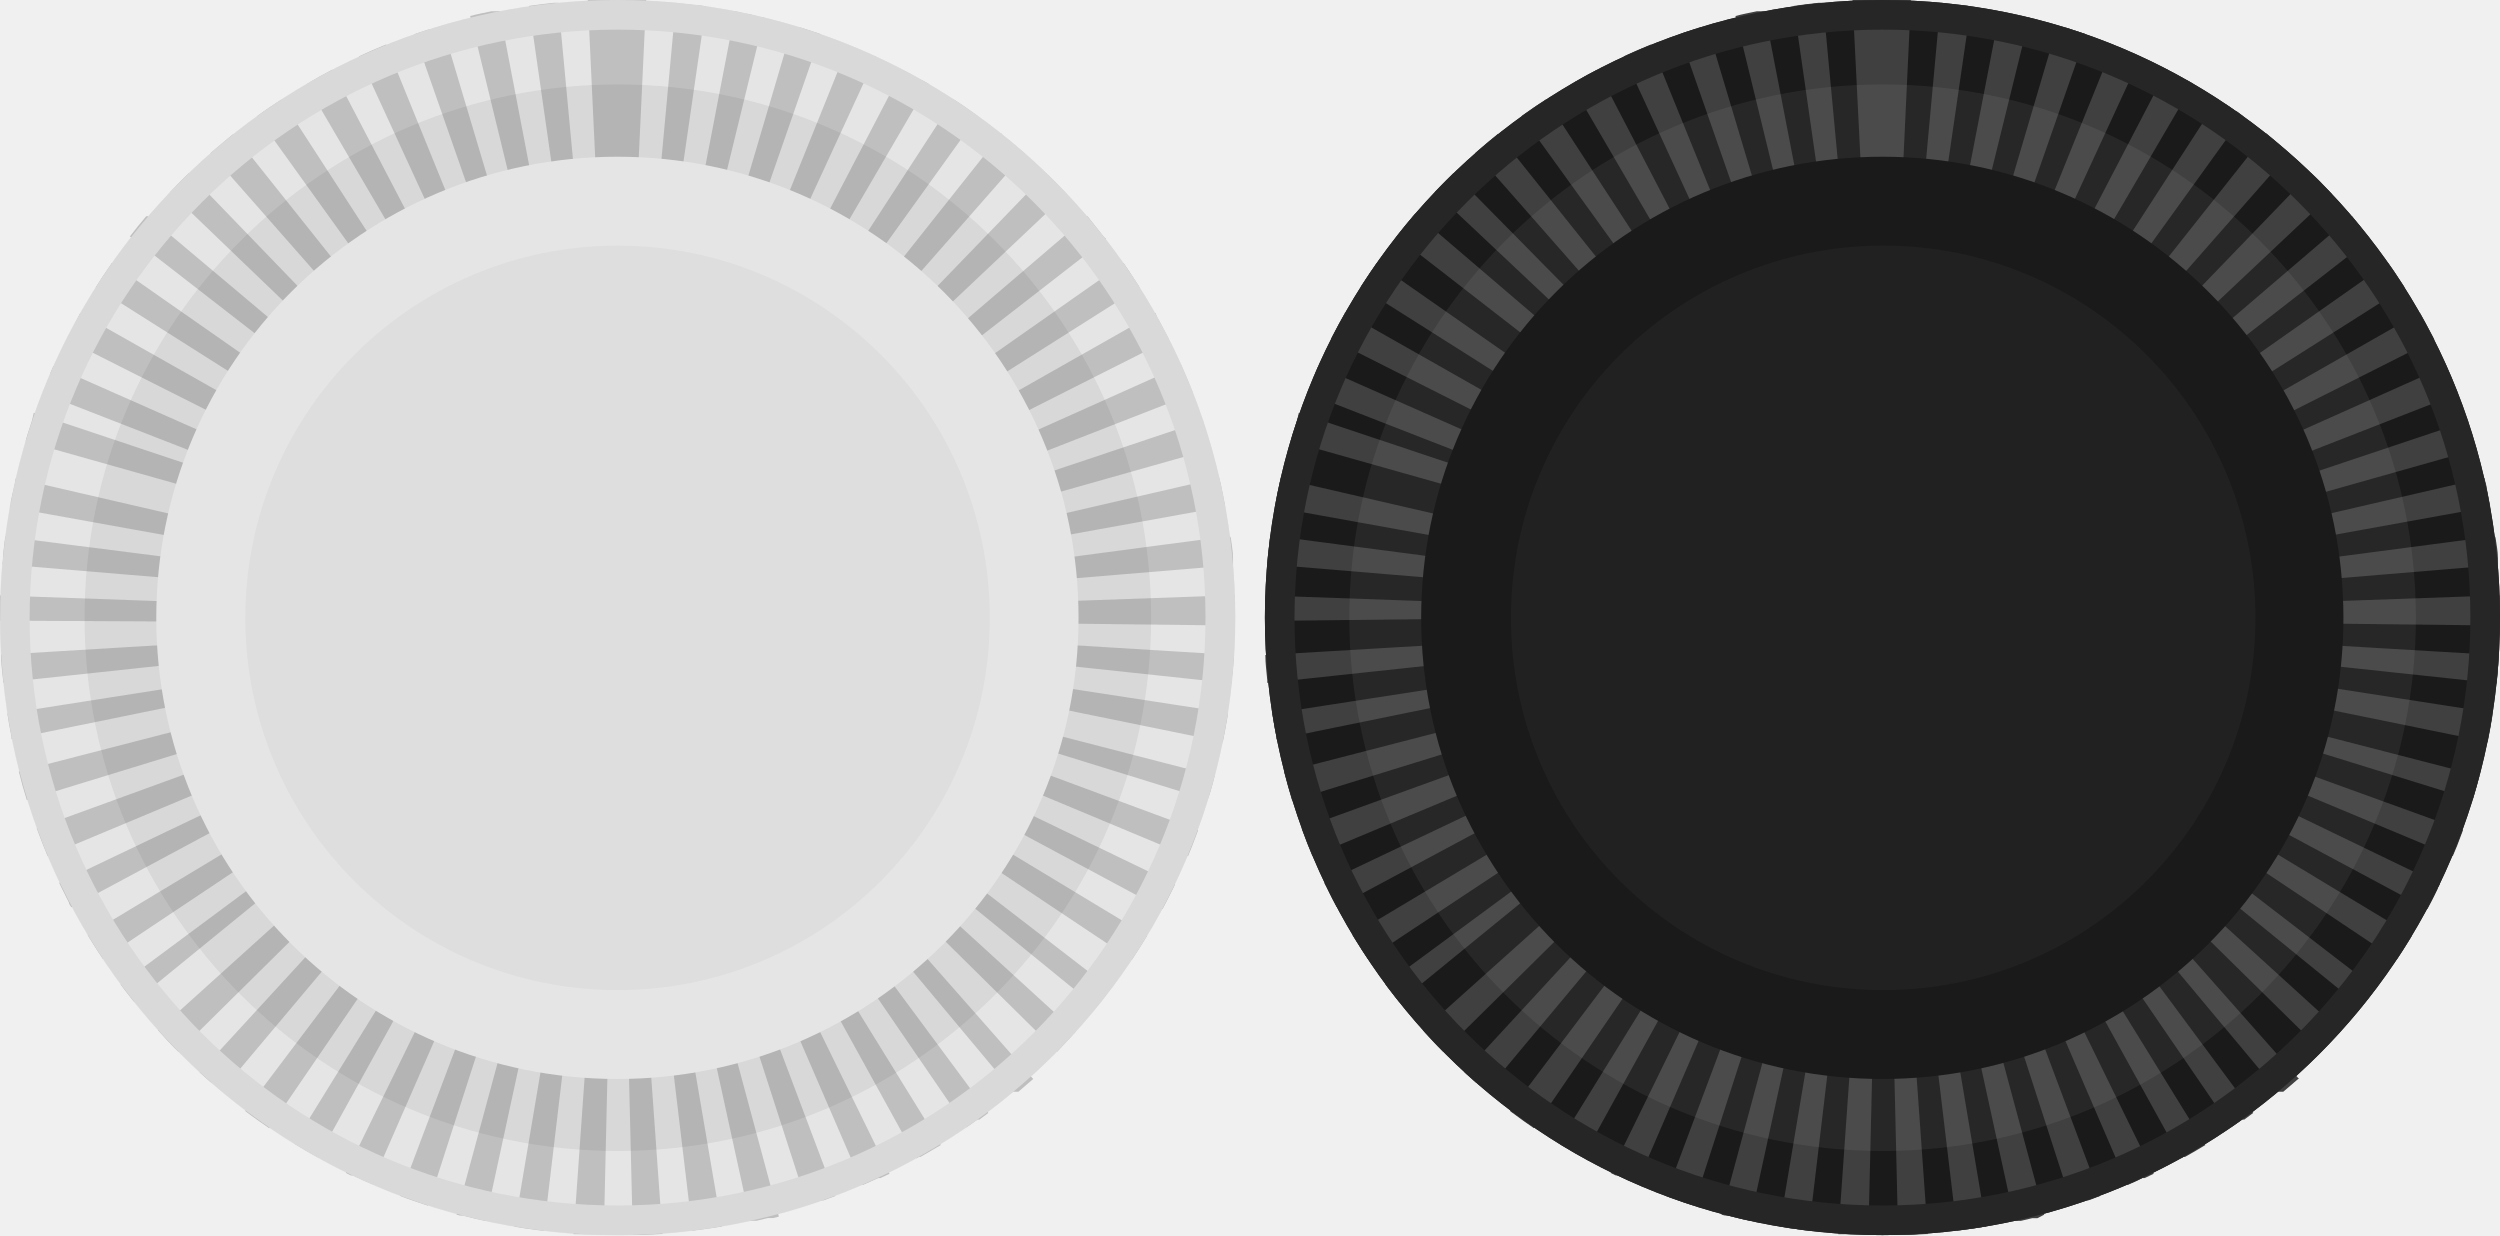
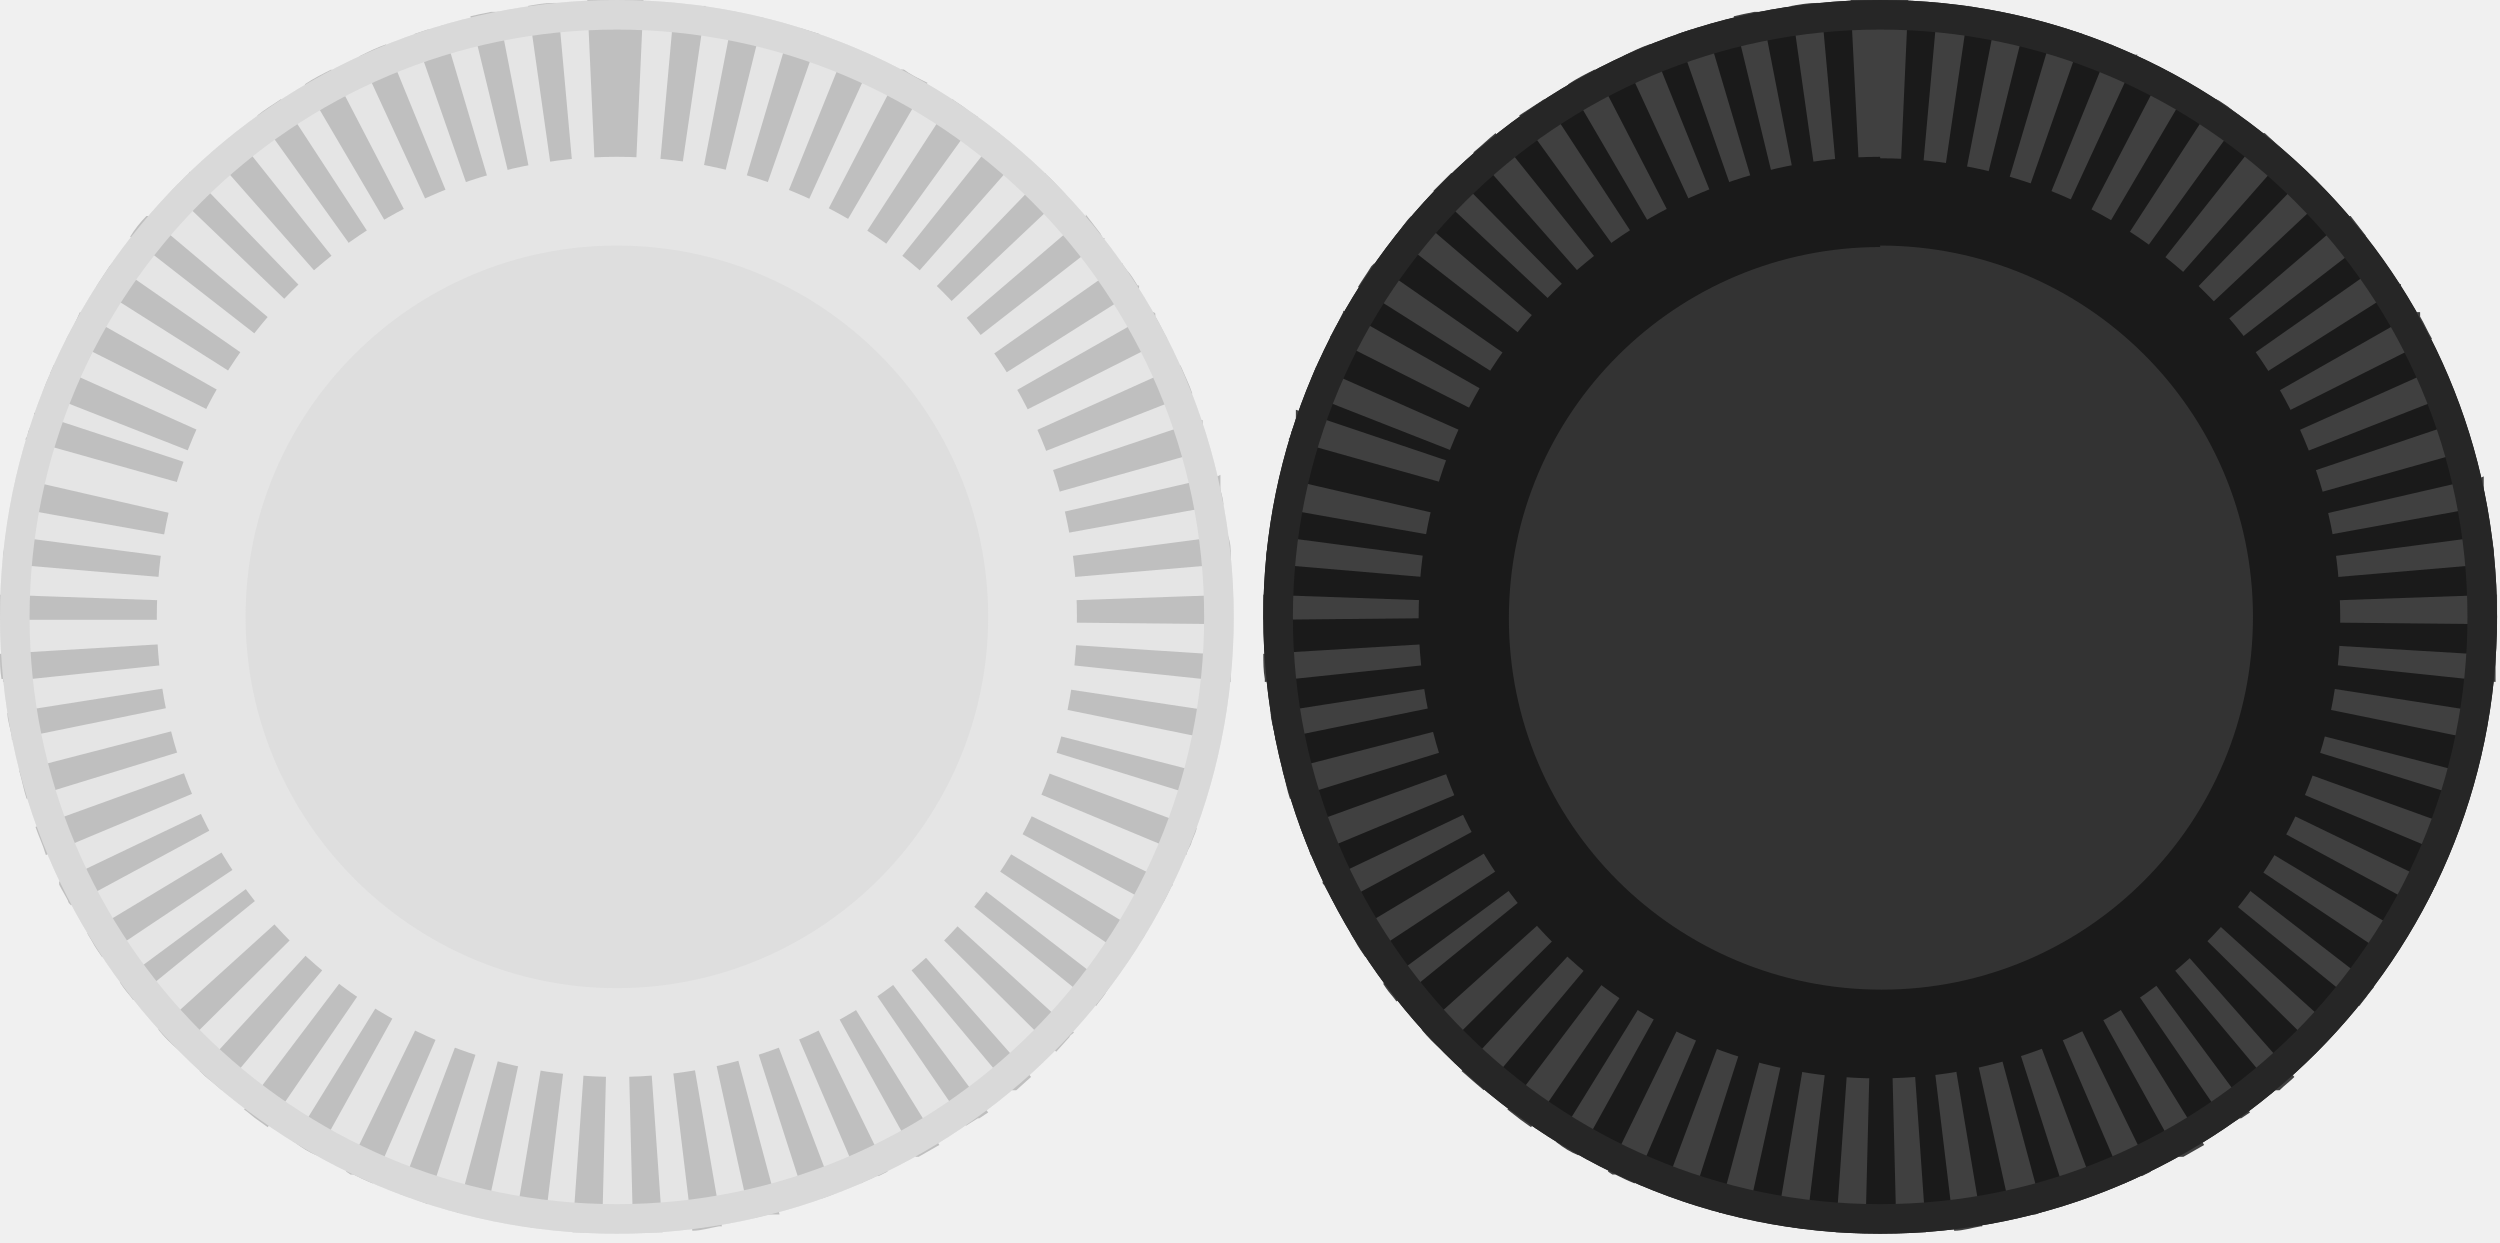
- <svg xmlns="http://www.w3.org/2000/svg" id="Layer_1" data-name="Layer 1" width="168.77" height="83.38" viewBox="0 0 168.77 83.38">
+ <svg xmlns="http://www.w3.org/2000/svg" id="layer" version="1.1" width="169" height="84" viewBox="0 0 169 84">
  <defs>
    <style>
-       .cls-1 {
-         fill: #1a1a1a;
-       }
+             .st0 {
+             fill: #fff;
+             }

-       .cls-2 {
-         fill: #404040;
-       }
+             .st1 {
+             opacity: 0;
+             }

-       .cls-3 {
-         fill: #262626;
-       }
+             .st2 {
+             fill: #262626;
+             }

-       .cls-4 {
-         opacity: 0.06;
-       }
+             .st3 {
+             fill: #e5e5e5;
+             }

-       .cls-5 {
-         fill: #fff;
-       }
+             .st4 {
+             fill: #404040;
+             }

-       .cls-6 {
-         fill: #212121;
-       }
+             .st5 {
+             fill: #bfbfbf;
+             }

-       .cls-7 {
-         fill: #e5e5e5;
-       }
+             .st6 {
+             fill: #333;
+             }

-       .cls-8 {
-         fill: #bfbfbf;
-       }
+             .st7 {
+             fill: #1a1a1a;
+             }

-       .cls-9 {
-         fill: #d9d9d9;
-       }
+             .st8 {
+             fill: #dedede;
+             }

-       .cls-10 {
-         fill: #dedede;
-       }
-     </style>
+             .st9 {
+             fill: #d9d9d9;
+             }
+         </style>
  </defs>
  <g>
    <g>
-       <path class="cls-1" d="M168.77,41.7A41.69,41.69,0,1,1,127.07,0,41.68,41.68,0,0,1,168.77,41.7Z" />
-       <path class="cls-2" d="M127.07,0h-1.26l-.75,0,1,20q.52,0,1,0V0Zm-4,.19-.16,0h-.15c-.56.06-1.12.13-1.67.21l2.84,19.79c.35,0,.69-.09,1-.12L123.07.19Zm-3.95.57-.09,0h-.43c-.48.1-1,.2-1.44.32l4.74,19.43c.33-.08.67-.16,1-.22L119.12.76Zm-3.89,1-.8.24h0l-.06,0h0l-.06,0h0l0,0-.93.31,6.59,18.88c.32-.11.65-.22,1-.31L115.23,1.71ZM111.46,3c-.62.25-1.23.52-1.84.8L118,22c.32-.15.63-.29,1-.42L111.46,3ZM107.83,4.7c-.59.31-1.18.63-1.75,1l10.09,17.28c.29-.18.6-.35.9-.51L107.83,4.7Zm-3.45,2c-.56.36-1.11.73-1.66,1.13l11.7,16.22.86-.59L104.38,6.72Zm-3.25,2.33q-.78.63-1.53,1.29l13.18,15c.27-.23.53-.45.81-.67L101.13,9.05Zm-3,2.64-.84.84h0l0,0h0l0,0h0l0,0h0l-.43.45,14.56,13.71c.24-.25.49-.5.74-.74L98.12,11.69ZM95.38,14.6h0l0,0h0v0h0l0,0h0c-.38.45-.74.9-1.1,1.36l0,0,15.8,12.26c.21-.27.44-.54.66-.81l-15.2-13Zm-2.45,3.16-.15.23h0v0h0c-.32.46-.63.92-.93,1.39l16.9,10.7c.19-.29.38-.59.58-.87L92.93,17.76Zm-2.14,3.38-.45.81h0c-.17.31-.33.62-.49.93l17.85,9c.15-.31.32-.62.49-.92l-17.4-9.87ZM89,24.71l-.2.45h0l0,.06h0l0,.06h0c-.18.42-.35.84-.52,1.27l18.63,7.26c.13-.32.26-.64.4-1L89,24.71Zm-1.45,3.72c-.09.27-.18.54-.26.81h0v0h0v0h0v0h0v0h0v0h0v0h0v0h0v0h0v0h0v0h0v0h0v0h0v0h0v0h0v0h0s0,0,0,0h0v0h0v0h0c-.06.18-.11.36-.16.55l19.24,5.43c.1-.33.2-.66.31-1l-19-6.35Zm-1.09,3.85q-.18.8-.33,1.59c0,.13-.05.25-.07.37l19.68,3.55c.06-.34.13-.68.21-1l-19.49-4.5Zm-.71,3.94-.15,1.28h0v0h0v0h0v0h0l-.06.59,19.93,1.66c0-.35.07-.7.12-1l-19.84-2.6Zm-.33,4c0,.32,0,.64,0,1h0v0h0v.06h0v.24h0v0h0v0h0v0h0v0h0v0h0v0h0v.4l20-.23V41.7c0-.26,0-.53,0-.79l-20-.71Zm20,2.82-20,1.18c0,.57.08,1.14.13,1.7h0v0h0v0h0v0h0c0,.06,0,.12,0,.18l19.89-2.13c0-.34-.07-.69-.09-1Zm.23,2.08L85.89,48.18v0h0v0h0v0h0c.09.53.18,1.05.28,1.57h0v0h0v0h0v0h0c0,.05,0,.11,0,.17l19.59-4q-.1-.51-.18-1Zm.41,2-19.37,5c.17.65.35,1.29.54,1.93l19.11-5.9c-.1-.33-.19-.67-.28-1Zm.61,2-18.8,6.81c.23.63.47,1.25.73,1.87l18.45-7.72c-.13-.32-.26-.64-.38-1Zm.8,1.9L89.41,59.6c0,.07.07.15.11.22h0v0h0c.17.37.36.73.55,1.1h0v0h0v0h0v0h0l.17.32,17.63-9.45c-.16-.31-.32-.62-.47-.93Zm1,1.83L91.3,63.12l.3.48h0v0h0v0h0c.24.38.49.77.74,1.14L109,53.71c-.19-.29-.38-.58-.56-.88Zm1.16,1.73L93.52,66.45l.23.3h0v0h0v0h0v0h0v0h0v0h0l0,0h0v0h0v0h0v0h0v0h0v0h0v0h0l0,0h0c.23.3.47.6.71.89l15.5-12.64c-.22-.27-.44-.55-.64-.83Zm1.32,1.62L96.05,69.55c.45.49.9,1,1.37,1.45l14.23-14.06c-.25-.24-.49-.5-.72-.76Zm1.47,1.49L98.86,72.39l.76.68h.06l0,0h0l.67.57,12.82-15.35c-.27-.22-.54-.46-.79-.69ZM114,59,101.93,75l.93.68.69.48,11.3-16.5L114,59Zm1.72,1.18-10.49,17,.1.07h0l0,0h0c.5.3,1,.6,1.52.88h0l9.66-17.51-.9-.52Zm1.82,1-8.81,18,.34.17h.16l0,0h0c.42.2.84.39,1.27.57l7.93-18.36c-.31-.13-.63-.28-.94-.43Zm1.9.82-7,18.72c.63.24,1.25.45,1.89.66l6.13-19-1-.34Zm2,.63L116.21,82l.24.06h.2q.75.2,1.5.36l4.26-19.55c-.34-.07-.67-.15-1-.24Zm2,.44-3.31,19.73c.5.08,1,.16,1.51.22l.47.06,2.36-19.86c-.35,0-.69-.09-1-.15Zm2.07.25-1.41,20,.4,0h.09l1,0h.54l.47-20c-.35,0-.71,0-1,0Zm3.16,0-1,.05.47,20,.57,0h.12l1.19-.06h.12l-1.42-20Zm2.07-.25c-.34.06-.69.11-1,.15l2.37,19.86c.62-.08,1.23-.16,1.83-.26h.15l-3.32-19.73Zm2-.44c-.33.09-.67.17-1,.24L136,82.42l.22,0h.2l.76-.18h.36L138,82l-5.2-19.32Zm2-.63-1,.34,6.14,19,.92-.31H141l.77-.29-7-18.71Zm1.9-.83-.94.44L143.62,80c.35-.15.7-.3,1-.47h.16l.61-.29-8.81-18Zm1.82-1c-.3.18-.6.36-.9.52l9.67,17.51.18-.1h0l0,0h.1l0,0h0c.47-.26.92-.53,1.37-.8l-10.49-17ZM140.16,59c-.28.21-.56.42-.85.61l11.3,16.5c.25-.17.51-.35.75-.53h0l0,0h0l0,0h0l0,0h.15l0,0h0l.6-.45L140.16,59Zm1.6-1.34c-.25.24-.52.47-.78.69L153.8,73.7h.34l0,0h0l0,0h0c.34-.28.66-.57,1-.86h.06v0h0l0,0h0L141.76,57.66Zm1.47-1.49c-.23.26-.47.52-.72.77l14.23,14h0v0h0c.31-.32.62-.64.92-1h0l0,0h0v0h0l0,0h0l.32-.35L143.23,56.17Zm1.32-1.61c-.2.27-.42.55-.64.82L159.41,68h0v0h0v0h0v0h0v0h0v0h0c.2-.26.41-.52.61-.79h0l0,0h0l0,0h0v0h0a0,0,0,0,0,0,0h0l.36-.47L144.55,54.56Zm1.16-1.74c-.18.3-.37.59-.56.88l16.64,11.1.14-.21v0h0c.31-.47.61-.95.9-1.43h0l0,0h0L145.71,52.82Zm1-1.83c-.15.32-.31.63-.47.93l17.63,9.45.27-.51c.14-.28.28-.55.41-.83h0l0,0h0v0h0v0h0c0-.11.1-.22.16-.33L146.69,51Zm.8-1.9c-.12.32-.25.64-.38,1l18.45,7.71.29-.69h0v0h0v0h0v0h0c.14-.36.27-.71.4-1.06l-18.8-6.81Zm.6-2c-.08.33-.18.67-.28,1L166.93,54l.12-.41h0v0h0v0h0v0h0v0h0v0h0v0h0v0h0v0h0v0h0a0,0,0,0,1,0,0h0l.33-1.21-19.38-5Zm.42-2c0,.34-.12.68-.18,1l19.59,4c.11-.57.22-1.15.31-1.72,0-.09,0-.17,0-.25l-19.76-3.07Zm.22-2.08c0,.35,0,.7-.08,1l19.88,2.13c0-.24.05-.47.07-.71h0v0h0v0h0v0c0-.38.06-.76.08-1.14v-.06l-20-1.18Zm20-2.82-20,.71c0,.27,0,.53,0,.8V42l20,.23V41.8h0v0h0v0h0v0h0v-.09h0v0h0v-.17h0v0h0V41.2h0v0h0c0-.15,0-.29,0-.44h0v-.09h0v-.15h0c0-.09,0-.18,0-.27Zm-.33-4-19.83,2.61c0,.34.08.69.11,1l19.93-1.66c0-.16,0-.31,0-.47h0v0h0v0h0v0h0v0h0c0-.46-.1-.92-.16-1.37Zm-.71-3.93-19.49,4.5c.08.33.15.68.21,1l19.68-3.56-.18-.95h0v0h0v0h0v0h0v0h0v0h0v0h0v0h0v0h0v0h0v0h0v0h0l-.06-.32h0v-.06h0v0h0l-.06-.24Zm-1.09-3.85-19,6.36q.16.49.3,1l19.25-5.44h0v0h0v0h0v0h0c-.14-.49-.29-1-.45-1.46h0v0h0c0-.1-.07-.19-.1-.29Zm-1.45-3.73L146.9,32.85c.14.32.27.64.4,1l18.63-7.27c-.24-.62-.5-1.24-.77-1.85Zm-1.81-3.57L146,31c.17.3.34.61.49.92l17.85-9c-.27-.52-.54-1-.83-1.55h0v0h0l0,0h0v0h0v0h0v0h0v0h0v0h0Zm-2.14-3.37-16.36,11.5c.2.28.39.57.58.86l16.89-10.7-.13-.2h0v0h0l-.66-1h0v0h0l-.27-.38Zm-2.45-3.16-15.19,13q.33.39.66.81L160,16.14l-.11-.15h0l0,0h0l0,0h0l0,0h0v0h0l0,0h0l0,0h0l0,0h0l0,0h0l0,0h0v0h0v0h0v0h0v0h0v0h0v0h0v0h0v0h0v0h0v0h0v0h0v0h0l0,0h0l0,0h0l0,0h0l0,0h0l0,0h0l0,0h0l0,0h0l0,0h0l0,0h0l0,0h0l0,0h0l0,0h0l0,0h0l0,0h0l0,0h0l0,0h0l0,0h0v0h0l0,0h0l0,0h0l-.13-.15ZM156,11.68l-13.89,14.4.74.74L157.42,13.1h0c-.46-.49-.92-1-1.4-1.42ZM153,9,140.56,24.7c.27.21.54.44.8.67l13.18-15-.23-.21h0v0h0L153,9Zm-3.25-2.33L138.87,23.48c.29.19.58.38.86.59L151.42,7.84,151,7.51h-.06l-.51-.36h-.08l-.55-.36Zm-3.45-2-9.24,17.74c.31.16.61.33.91.5L148.06,5.66l-.43-.25h0l-.06,0h0l0,0h0c-.4-.23-.8-.44-1.21-.66ZM142.68,3l-7.49,18.54.95.41,8.38-18.16h-.32c-.5-.23-1-.44-1.52-.65ZM138.9,1.7l-5.66,19.18,1,.32,6.59-18.89-1.34-.44h-.15l-.42-.13ZM135,.76l-3.79,19.63,1,.22L137,1.18h-.23l-.82-.19h-.23c-.23-.06-.45-.1-.67-.14Zm-4-.57L129.17,20.1c.35,0,.7.07,1,.12L133.05.42l-.5-.06h-.21l-.9-.1h-.11l-.27,0Zm-4-.19V20l1.06,0,.94-20c-.41,0-.81,0-1.22,0h-.78Z" />
+       <path class="st7" d="M168.8,41.7c0,23-18.7,41.7-41.7,41.7-23,0-41.7-18.7-41.7-41.7C85.4,18.7,104.1,0,127.1,0c23,0,41.7,18.6,41.7,41.7h0Z" />
+       <path class="st4" d="M127.1,0h-2l1,20h1V0h0ZM123.1.2h-.3c-.6,0-1.1.1-1.7.2l2.8,19.8c.3,0,.7,0,1-.1L123.1.2ZM119.1.8h-.5c-.5.1-1,.2-1.4.3l4.7,19.4c.3,0,.7-.2,1-.2l-3.8-19.5ZM115.2,1.8l-.8.2h-.1l-.9.3,6.6,18.9c.3-.1.7-.2,1-.3l-5.7-19.2h0ZM111.5,3c-.6.2-1.2.5-1.8.8l8.4,18.2c.3-.1.6-.3,1-.4l-7.5-18.6ZM107.8,4.7c-.6.3-1.2.6-1.8,1l10.1,17.3c.3-.2.6-.4.9-.5l-9.2-17.8ZM104.4,6.7c-.6.4-1.1.7-1.7,1.1l11.7,16.2.9-.6-10.9-16.7h0ZM101.1,9c-.5.4-1,.9-1.5,1.3l13.2,15c.3-.2.5-.5.8-.7l-12.5-15.6h0ZM98.1,11.7l-.8.8h0l-.4.4,14.6,13.7c.2-.2.5-.5.7-.7l-14-14.2h0ZM95.4,14.6h0c-.4.4-.7.9-1.1,1.4h0l15.8,12.3c.2-.3.4-.5.7-.8l-15.2-13-.2.2ZM92.9,17.8l-.2.2h0c-.3.5-.6.9-.9,1.4l16.9,10.7c.2-.3.4-.6.6-.9l-16.4-11.4ZM90.8,21.1l-.4.8h0c-.2.3-.3.6-.5.9l17.8,9c.2-.3.3-.6.5-.9l-17.4-9.9h0ZM89,24.7l-.2.5h0c-.2.5-.3,1-.5,1.4l18.6,7.3c.1-.3.3-.6.4-1l-18.3-8.1ZM87.6,28.4c0,.3-.2.5-.3.8h0c0,.2-.1.4-.2.5l19.2,5.4c0-.3.2-.7.3-1l-19-6.4v.6ZM86.5,32.3c-.1.5-.2,1.1-.3,1.6,0,.1,0,.2,0,.4l19.7,3.5c0-.3.1-.7.2-1l-19.5-4.5h0ZM85.8,36.2l-.2,1.3h0v.6c0,0,19.9,1.7,19.9,1.7,0-.3,0-.7.1-1l-19.8-2.6h0ZM85.4,40.2v1h0v.3h0v.4l20-.2h0v-.8l-20-.7h0ZM105.4,43l-20,1.2c0,.6,0,1.1.1,1.7h0v.2l19.9-2.1c0-.3,0-.7,0-1h0ZM105.7,45.1l-19.8,3.1h0c0,.5.2,1,.3,1.6h0v.2l19.6-4c0-.3-.1-.7-.2-1v.2ZM106.1,47.1l-19.4,5c.2.7.3,1.3.5,1.9l19.1-5.9c0-.3-.2-.7-.3-1h0ZM106.7,49.1l-18.8,6.8c.2.6.5,1.2.7,1.9l18.5-7.7c-.1-.3-.3-.6-.4-1h0ZM107.5,51l-18.1,8.6c0,0,0,.2.1.2h0c.2.4.4.7.6,1.1h0l.2.3,17.6-9.5c-.2-.3-.3-.6-.5-.9v.2ZM108.5,52.8l-17.2,10.3.3.5h0c.2.4.5.8.7,1.1l16.7-11c-.2-.3-.4-.6-.6-.9h0ZM109.6,54.6l-16.1,11.9.2.3h0c.2.3.5.6.7.9l15.5-12.6c-.2-.3-.4-.5-.6-.8l.3.4ZM111,56.2l-14.9,13.4c.4.5.9,1,1.4,1.4l14.2-14.1c-.2-.2-.5-.5-.7-.8h0ZM112.4,57.7l-13.6,14.7.8.7h0l.7.6,12.8-15.3c-.3-.2-.5-.5-.8-.7h0ZM114,59l-12.1,16,.9.7.7.5,11.3-16.5-.9-.7ZM115.7,60.2l-10.5,17h0c.5.4,1,.7,1.5.9h0l9.7-17.5-.9-.5h.1ZM117.5,61.2l-8.8,18,.3.2h.2c.4.2.8.4,1.3.6l7.9-18.4c-.3-.1-.6-.3-.9-.4h0ZM119.4,62l-7,18.7c.6.2,1.2.4,1.9.7l6.1-19-1-.3h0ZM121.4,62.6l-5.2,19.4h.2c0,0,.2,0,.2,0,.5.1,1,.3,1.5.4l4.3-19.5c-.3,0-.7-.2-1-.2h0ZM123.4,63.1l-3.3,19.7c.5,0,1,.2,1.5.2h.5c0,0,2.4-19.8,2.4-19.8-.3,0-.7,0-1-.2h0ZM125.5,63.3l-1.4,20h2l.5-20h-1.1ZM128.7,63.3h-1s.5,20,.5,20h1.9c0,0,.1,0,.1,0l-1.4-20h0ZM130.7,63.1c-.3,0-.7.1-1,.2l2.4,19.9c.6,0,1.2-.2,1.8-.3h.1l-3.3-19.7h0ZM132.7,62.6c-.3,0-.7.2-1,.2l4.3,19.5h.4l.8-.2h.4l.5-.2-5.2-19.3h0ZM134.7,62l-1,.3,6.1,19,.9-.3h.2l.8-.3-7-18.7h0ZM136.6,61.2l-.9.4,7.9,18.4c.4-.2.7-.3,1-.5h.2l.6-.3-8.8-18h0ZM138.5,60.2c-.3.2-.6.4-.9.5l9.7,17.5h.2c0,0,.1,0,.1,0h0c.5-.3.9-.5,1.4-.8l-10.5-17h0ZM140.2,59c-.3.2-.6.4-.9.6l11.3,16.5c.2-.2.5-.3.8-.5h.1l.6-.4-11.9-16.1ZM141.8,57.7c-.2.2-.5.5-.8.7l12.8,15.3h.3c.3-.3.7-.6,1-.9h0l-13.4-15.2h0ZM143.2,56.2c-.2.3-.5.5-.7.8l14.2,14h0c.3-.3.6-.6.9-1h0l.3-.3-14.8-13.4h0ZM144.6,54.6c-.2.3-.4.5-.6.8l15.5,12.6h0c.2-.3.4-.5.6-.8h0l.4-.5-15.8-12.2h0ZM145.7,52.8c-.2.3-.4.6-.6.9l16.6,11.1v-.2h.1c.3-.5.6-1,.9-1.4h0l-17.1-10.3h0ZM146.7,51c-.1.3-.3.6-.5.9l17.6,9.5.3-.5c.1-.3.3-.5.4-.8h0c0-.1.1-.2.2-.3l-18-8.7h0ZM147.5,49.1c-.1.3-.2.6-.4,1l18.4,7.7.3-.7h0c.1-.4.3-.7.4-1.1l-18.8-6.8h0ZM148.1,47.1c0,.3-.2.7-.3,1l19.1,5.9v-.4h.1l.3-1.2-19.4-5v-.3ZM148.5,45.1c0,.3-.1.7-.2,1l19.6,4c.1-.6.2-1.2.3-1.7v-.2l-19.8-3.1h0ZM148.8,43c0,.3,0,.7,0,1l19.9,2.1c0-.2,0-.5,0-.7h0c0-.4,0-.8,0-1.1h0c0,0-20-1.2-20-1.2h0ZM168.8,40.2l-20,.7v1.1l20,.2v-.4h0v-.3h0v-.3h0v-.4h0v-.2h0v-.3h0ZM168.4,36.2l-19.8,2.6c0,.3,0,.7.1,1l19.9-1.7v-.5h0c0-.5-.1-.9-.2-1.4h0ZM167.7,32.3l-19.5,4.5c0,.3.1.7.2,1l19.7-3.6-.2-1h0v-.3h0c0,0,0-.3,0-.3v-.4ZM166.6,28.4l-19,6.4c.1.3.2.7.3,1l19.2-5.4h0c-.1-.5-.3-1-.4-1.5h0c0-.1,0-.2-.1-.3v-.2ZM165.2,24.7l-18.3,8.2c.1.3.3.6.4,1l18.6-7.3c-.2-.6-.5-1.2-.8-1.9h0ZM163.4,21.1l-17.4,9.9c.2.3.3.6.5.9l17.9-9c-.3-.5-.5-1-.8-1.5h0v-.3ZM161.2,17.7l-16.4,11.5c.2.3.4.6.6.9l16.9-10.7v-.2h-.1l-.7-1h0l-.3-.4h0ZM158.8,14.6l-15.2,13c.2.3.4.5.7.8l15.8-12.2h-.1c0-.1-.1-.3-.1-.3l-1-1.3ZM156,11.7l-13.9,14.4.7.7,14.6-13.7h0c-.5-.5-.9-1-1.4-1.4h0ZM153,9l-12.4,15.7c.3.2.5.4.8.7l13.2-15-.2-.2h0l-1.3-1.2ZM149.8,6.7l-10.9,16.8c.3.2.6.4.9.6l11.7-16.2-.4-.3h0l-.5-.4h0l-.6-.4h0ZM146.3,4.7l-9.2,17.7c.3.2.6.3.9.5l10.1-17.2-.4-.2h0c-.4-.2-.8-.4-1.2-.7h0ZM142.7,3l-7.5,18.5.9.4,8.4-18.2h-.3c-.5-.2-1-.4-1.5-.7h0ZM138.9,1.7l-5.7,19.2,1,.3,6.6-18.9-1.3-.4h-.6c0-.1,0-.2,0-.2ZM135,.8l-3.8,19.6,1,.2,4.8-19.4h-.2l-.8-.2h-.2c-.2,0-.4-.1-.7-.1h0ZM131,.2l-1.8,19.9c.4,0,.7,0,1,.1l2.9-19.8h-.5c0,0-.2,0-.2,0h-.9c0,0-.1,0-.1,0h-.3ZM127,0v20h1.1l.9-20h-2Z" />
    </g>
-     <path class="cls-3" d="M127.07,2A39.69,39.69,0,1,1,87.39,41.7,39.75,39.75,0,0,1,127.07,2m0-2a41.69,41.69,0,1,0,41.7,41.7A41.69,41.69,0,0,0,127.07,0Z" />
-     <g class="cls-4">
-       <path class="cls-5" d="M163.09,41.7a36,36,0,1,1-36-36A36,36,0,0,1,163.09,41.7Z" />
+     <path class="st2" d="M127.1,2c21.9,0,39.7,17.8,39.7,39.7,0,21.9-17.8,39.7-39.7,39.7-21.9,0-39.7-17.8-39.7-39.7,0-21.9,17.8-39.7,39.7-39.7M127.1,0c-23,0-41.7,18.7-41.7,41.7,0,23,18.7,41.7,41.7,41.7,23,0,41.7-18.7,41.7-41.7C168.8,18.7,150.1,0,127.1,0c0,0,0,0,0,0Z" />
+     <g class="st1">
+       <path class="st0" d="M163.1,41.7c0,19.9-16.1,36-36,36s-36-16.1-36-36S107.2,5.7,127.1,5.7s36,16.1,36,36Z" />
    </g>
    <g>
-       <path class="cls-6" d="M127.07,69.83A28.13,28.13,0,1,1,155.2,41.7,28.15,28.15,0,0,1,127.07,69.83Z" />
-       <path class="cls-1" d="M127.07,16.58A25.13,25.13,0,1,1,102,41.7a25.15,25.15,0,0,1,25.12-25.12m0-6A31.13,31.13,0,1,0,158.2,41.7a31.12,31.12,0,0,0-31.13-31.12Z" />
+       <path class="st6" d="M127.1,69.8c-15.5,0-28.1-12.6-28.1-28.1,0-15.5,12.6-28.1,28.1-28.1,15.5,0,28.1,12.6,28.1,28.1h0c0,15.5-12.6,28.1-28.1,28.1Z" />
+       <path class="st7" d="M127.1,16.6c13.9,0,25.2,11.2,25.2,25.1,0,13.9-11.2,25.2-25.1,25.2-13.9,0-25.2-11.2-25.2-25.1,0,0,0,0,0,0,0-13.9,11.3-25.1,25.1-25.1M127.1,10.6c-17.2,0-31.2,13.9-31.2,31.1,0,17.2,13.9,31.2,31.1,31.2,17.2,0,31.2-13.9,31.2-31.1,0,0,0,0,0,0,0-17.2-13.9-31.1-31.1-31.1s0,0,0,0h0Z" />
    </g>
  </g>
-   <g id="LS_pressed" data-name="LS pressed">
+   <g id="LS_pressed">
    <g>
-       <path class="cls-7" d="M83.39,41.7A41.7,41.7,0,1,1,41.69,0,41.69,41.69,0,0,1,83.39,41.7Z" />
-       <path class="cls-8" d="M41.69,0H40.43l-.75,0,.94,20,1.07,0V0Zm-4,.19-.17,0h-.14c-.56.06-1.12.13-1.67.21l2.84,19.79c.34,0,.69-.09,1-.12L37.69.19Zm-4,.57-.09,0h-.42c-.48.1-1,.2-1.44.32l4.73,19.43c.34-.08.68-.16,1-.22L33.73.76Zm-3.88,1-.8.24h0L29,2h0l-.05,0h0l-.05,0-.93.31,6.6,18.88c.32-.11.65-.22,1-.31L29.85,1.71ZM26.07,3c-.62.25-1.23.52-1.83.8L32.62,22c.31-.15.63-.29,1-.42L26.07,3ZM22.44,4.7c-.59.31-1.17.63-1.75,1L30.78,22.94c.3-.18.6-.35.91-.51L22.44,4.7ZM19,6.72c-.56.36-1.11.73-1.65,1.13L29,24.07c.29-.2.57-.4.87-.59L19,6.72ZM15.75,9.05c-.53.42-1,.85-1.54,1.29l13.19,15c.26-.23.53-.45.8-.67L15.75,9.05Zm-3,2.64c-.29.27-.56.55-.84.84h0l0,0h0v0h0v0h0l-.43.45L25.9,26.82c.23-.25.48-.5.73-.74L12.74,11.69ZM10,14.6h0v0h0v0H9.87v0h0c-.38.45-.75.9-1.1,1.36l0,0,15.8,12.26q.32-.4.66-.81L10,14.6ZM7.55,17.76,7.39,18h0v0h0c-.32.46-.62.92-.92,1.39l16.9,10.7c.18-.29.38-.59.58-.87L7.55,17.76ZM5.41,21.14,5,22H5l-.49.93,17.85,9c.16-.31.32-.62.5-.92L5.41,21.14Zm-1.8,3.57c-.07.15-.14.3-.2.45h0l0,.06h0a.14.14,0,0,0,0,.06h0c-.18.42-.36.84-.52,1.27l18.63,7.26c.13-.32.26-.64.4-1L3.61,24.71ZM2.15,28.43c-.09.27-.17.54-.26.81h0v0h0v0h0v0h0v0h0v0h0v0h0v0h0v0h0v0h0v0h0v0h0v0h0v0h0v0h0v0h0s0,0,0,0h0v0h0v0h0c-.06.18-.11.36-.16.55l19.25,5.43q.13-.5.3-1l-19-6.35ZM1.07,32.28C1,32.81.83,33.34.73,33.87c0,.13,0,.25-.07.37l19.69,3.55c.06-.34.13-.68.2-1L1.07,32.28ZM.36,36.22c-.06.42-.11.85-.15,1.28h0v0h0v0h0v0h0c0,.2,0,.39-.05.59l19.93,1.66c0-.35.07-.7.11-1L.36,36.22ZM0,40.2l0,1H0v0H0v.06H0v.24H0v0H0v0H0v0H0v0H0v0H0v0H0c0,.13,0,.27,0,.4L20,42V41.7c0-.26,0-.53,0-.79L0,40.2ZM20,43,.07,44.2c0,.57.08,1.14.14,1.7h0v0h0v0h0v0h0a1.1,1.1,0,0,0,0,.18l19.88-2.13c0-.34-.06-.69-.08-1Zm.22,2.08L.5,48.17v0h0v0h0v0h0c.08.53.17,1.05.28,1.57h0v0h0v0h0v0h0l0,.16,19.59-4c-.06-.34-.13-.68-.18-1Zm.42,2-19.37,5c.16.65.34,1.29.54,1.93L21,48.12c-.1-.33-.2-.67-.28-1Zm.61,2L2.48,55.91c.23.63.47,1.25.73,1.87l18.45-7.72c-.13-.32-.26-.64-.37-1Zm.79,1.9L4,59.6l.1.22h0v0h0c.18.37.36.73.55,1.1h0l0,0h0v0h0v0h0c0,.11.11.22.17.33l17.62-9.46c-.16-.31-.32-.62-.47-.93Zm1,1.83L5.92,63.12l.29.48h0v0h0v0h0c.24.38.49.77.74,1.14l16.63-11.1c-.19-.29-.38-.58-.55-.88Zm1.15,1.73L8.14,66.45l.22.3h0l0,0h0l0,0h0l0,0h0l0,0h0v0h0v0h0v0h0v0h0v0h0l0,0h0l0,0h0l0,0h0l0,0h0c.23.3.46.6.7.89l15.5-12.64c-.22-.27-.43-.55-.64-.83Zm1.32,1.62L10.67,69.55c.44.49.9,1,1.37,1.45L26.26,56.94c-.24-.24-.49-.5-.72-.76ZM27,57.67,13.48,72.39c.25.23.5.46.76.68h.06l0,0h0l.66.57L27.8,58.36c-.27-.22-.53-.46-.79-.69ZM28.62,59,16.55,75c.3.23.61.46.93.68l.69.48,11.29-16.5c-.28-.2-.57-.4-.84-.61Zm1.72,1.18-10.49,17,.1.07h0l0,0h0c.5.3,1,.6,1.52.88h0l9.67-17.51c-.31-.17-.61-.34-.9-.52Zm1.82,1-8.81,18,.33.17h.16l0,0h0q.63.3,1.26.57L33.1,61.62c-.32-.13-.64-.28-.94-.43Zm1.9.82L27,80.73c.62.24,1.25.45,1.89.66l6.12-19-1-.34Zm2,.63L30.82,82l.24.06h.21q.74.2,1.5.36L37,62.88c-.34-.07-.68-.15-1-.24Zm2,.44L34.73,82.81c.5.08,1,.16,1.51.22l.47.06,2.36-19.86c-.34,0-.69-.09-1-.15Zm2.07.25-1.41,20,.41,0h.09l1,0h.54l.46-20c-.35,0-.7,0-1,0Zm3.16,0-1.05.05.48,20,.56,0h.13l1.18-.06h.13l-1.43-20Zm2.08-.25c-.34.06-.69.11-1,.15l2.37,19.86c.61-.08,1.22-.16,1.83-.26h.15L45.35,63.08Zm2-.44c-.33.09-.67.17-1,.24l4.27,19.54.22,0h.21l.76-.18h.36l.39-.1-5.2-19.32Zm2-.63-1,.34,6.13,19,.92-.31h.19l.78-.29L49.33,62Zm1.91-.83-1,.44L58.23,80c.35-.15.7-.3,1.05-.47h.15l.62-.29-8.81-18Zm1.81-1c-.29.18-.59.36-.89.52l9.66,17.51.18-.1h0l0,0h.1l0,0h0l1.37-.8-10.5-17ZM54.77,59c-.27.21-.56.42-.84.61l11.3,16.5.75-.53h0l0,0h0l0,0h0l0,0h.14l0,0h0l.6-.45L54.77,59Zm1.61-1.34c-.26.24-.52.47-.79.69L68.41,73.7h.34l0,0h0l0,0h0l1-.86h0l0,0h0l0,0h0L56.38,57.66Zm1.47-1.49c-.23.26-.48.52-.72.77L71.36,71h0l0,0h0l.93-1h0l0,0h0v0h0l0,0h0c.1-.12.21-.24.32-.35L57.85,56.17Zm1.32-1.61c-.21.27-.42.55-.64.82L74,68h0l0,0h0v0h0l0,0h0l0,0h0l0,0h0c.21-.26.42-.52.62-.79h0l0,0h0v0h0v0h0a0,0,0,0,0,0,0h0c.11-.16.23-.31.35-.47L59.17,54.56Zm1.15-1.74c-.17.3-.36.59-.55.88L76.4,64.8l.14-.21,0,0h0c.31-.47.61-.95.9-1.43h0v0h0L60.32,52.82Zm1-1.83c-.14.32-.3.63-.46.93l17.62,9.45.27-.51.42-.83h0v0h0v0h0v0h0c.06-.11.11-.22.16-.33L61.3,51Zm.8-1.9c-.12.32-.24.64-.37,1l18.45,7.71c.1-.23.19-.46.28-.69h0v0h0v0h0v0h0c.13-.36.27-.71.4-1.06L62.1,49.09Zm.61-2c-.09.33-.18.67-.28,1L81.54,54c0-.14.08-.27.13-.41h0v0h0v0h0v0h0v0h0v0h0v0h0v0h0v0h0v0h0a0,0,0,0,0,0,0h0c.12-.4.23-.81.33-1.21l-19.37-5Zm.41-2q-.07.51-.18,1l19.59,4c.12-.57.22-1.15.32-1.72a1.87,1.87,0,0,1,0-.25L63.12,45.09ZM63.35,43c0,.35-.05.7-.09,1l19.89,2.13c0-.24,0-.47.07-.71h0v0h0v0h0v0c0-.38.06-.76.09-1.14v-.06L63.35,43Zm20-2.82-20,.71c0,.27,0,.53,0,.8V42l20,.23V41.8h0v0h0v0h0v0h0v-.09h0v0h0v-.17h0v0h0V41.2h0v0h0c0-.15,0-.29,0-.44h0v-.09h0v-.15h0a2.44,2.44,0,0,1,0-.27Zm-.33-4L63.2,38.81c0,.34.08.69.11,1l19.93-1.66c0-.16,0-.31,0-.47h0v0h0v0h0v0h0v0h0c0-.46-.1-.92-.15-1.37Zm-.72-3.93-19.48,4.5.21,1,19.68-3.56c-.06-.31-.12-.63-.19-.95h0v0h0v0h0v0h0v0h0v0h0v0h0v0h0v0h0v0h0v0h0v0h0l-.07-.32h0v-.06h0v0h0l-.06-.24Zm-1.08-3.85-19,6.36q.16.49.3,1l19.25-5.44h0v0h0v0h0v0h0c-.14-.49-.29-1-.45-1.46h0v0h0c0-.1-.07-.19-.1-.29Zm-1.46-3.73L61.51,32.85c.14.32.28.64.4,1l18.63-7.27c-.24-.62-.5-1.24-.77-1.85ZM78,21.12,60.58,31c.17.3.33.61.49.92l17.84-9c-.26-.52-.54-1-.82-1.55h0l0,0h0v0h0l0,0h0v0h0v0h0v0h0v0h0Zm-2.14-3.37L59.46,29.25c.2.28.4.57.58.86l16.9-10.7-.13-.2h0l0,0h0c-.21-.33-.43-.66-.65-1h0v0h0l-.26-.38Zm-2.45-3.16-15.2,13q.34.39.66.81l15.8-12.27L74.52,16h0l0,0h0v0h0v0h0v0h0v0h0l0,0h0l0,0h0l0,0h0l0,0h0l0,0h0l0,0h0l0,0h0l0,0h0l0,0h0l0,0h0l0,0h0v0h0v0h0v0h0v0h0v0h0v0h0v0h0l0,0h0l0,0h0l0,0h0l0,0h0l0,0h0l0,0h0l0,0h0l0,0h0l0,0h0l0,0h0l0,0h0v0h0v0h0v0h0v0h0v0h0l-.12-.15Zm-2.75-2.91L56.75,26.08c.25.24.5.49.73.74L72,13.1h0c-.46-.49-.93-1-1.41-1.42ZM67.62,9,55.17,24.7c.28.21.55.44.81.67l13.18-15-.23-.21h0l0,0h0c-.41-.35-.83-.7-1.26-1ZM64.38,6.71,53.48,23.48c.29.19.58.38.86.59L66,7.84l-.46-.33h0L65,7.12h0l0,0h0l0,0h0l-.55-.36Zm-3.45-2L51.69,22.43l.91.5L62.68,5.66l-.44-.25h0l-.05,0h0l0,0h0c-.4-.23-.81-.44-1.21-.66ZM57.29,3,49.81,21.56l.95.41L59.13,3.81h-.31c-.5-.23-1-.44-1.53-.65ZM53.52,1.7,47.86,20.88l1,.32L55.42,2.31l-1.33-.44h-.15l-.42-.13ZM49.63.76,45.85,20.39l1,.22L51.59,1.18h-.23L50.54.94H50.3L49.63.76Zm-4-.57L43.79,20.1c.34,0,.69.07,1,.12L47.66.42l-.5-.06H47l-.9-.1H46l-.27,0Zm-4-.19V20l1.05,0,.94-20c-.4,0-.81,0-1.21,0h-.78Z" />
+       <path class="st3" d="M83.4,41.7c0,23-18.7,41.7-41.7,41.7S0,64.7,0,41.7C0,18.7,18.7,0,41.7,0c23,0,41.7,18.7,41.7,41.7h0Z" />
+       <path class="st5" d="M41.7,0h-2l.9,20h1.1V0ZM37.7.2h-.3c-.6,0-1.1.1-1.7.2l2.8,19.8c.3,0,.7,0,1-.1L37.7.2ZM33.7.8h-.5c-.5.1-1,.2-1.4.3l4.7,19.4c.3,0,.7-.2,1-.2L33.7.8h0ZM29.8,1.8l-.8.2h-.1l-.9.3,6.6,18.9c.3-.1.7-.2,1-.3L29.9,1.7h0ZM26.1,3c-.6.2-1.2.5-1.8.8l8.4,18.2c.3-.1.6-.3,1-.4L26.1,3ZM22.4,4.7c-.6.3-1.2.6-1.8,1l10.1,17.2c.3-.2.6-.4.9-.5L22.4,4.7ZM19,6.7c-.6.4-1.1.7-1.6,1.1l11.6,16.2c.3-.2.6-.4.9-.6L19,6.7ZM15.8,9.1c-.5.4-1,.9-1.5,1.3l13.2,15c.3-.2.5-.5.8-.7l-12.4-15.6ZM12.8,11.7c-.3.3-.6.6-.8.8h0l-.4.4,14.4,13.8c.2-.2.5-.5.7-.7l-13.9-14.4h0ZM10,14.6h-.1c-.4.4-.8.9-1.1,1.4h0l15.8,12.3c.2-.3.4-.5.7-.8l-15.2-12.8ZM7.6,17.8l-.2.2h0c-.3.5-.6.9-.9,1.4l16.9,10.7c.2-.3.4-.6.6-.9L7.6,17.8ZM5.4,21.1l-.4.9h0l-.5.9,17.9,9c.2-.3.3-.6.5-.9L5.4,21.1ZM3.6,24.7c0,.1-.1.3-.2.5h0c0,0,0,.1,0,.1h0c-.2.4-.4.8-.5,1.3l18.6,7.3c.1-.3.3-.6.4-1L3.6,24.7ZM2.2,28.4c0,.3-.2.5-.3.8h0c0,.2-.1.4-.2.5l19.2,5.4c0-.3.2-.7.3-1L2.3,27.9v.6ZM1.1,32.3c0,.5-.2,1.1-.3,1.6,0,.1,0,.2,0,.4l19.7,3.5c0-.3.1-.7.2-1L1.1,32.3ZM.4,36.2c0,.4-.1.8-.2,1.3H.2c0,.2,0,.4,0,.6l19.9,1.7c0-.3,0-.7.1-1L.4,36.2ZM0,40.2v1h0v.3h0v.4h20c0,0,0-.2,0-.2v-.8l-20-.7ZM20,43L0,44.2c0,.6,0,1.1.1,1.7H.2c0,0,0,.1,0,.2l19.9-2.1c0-.3,0-.7,0-1h0ZM20.2,45.1L.5,48.2h0c0,.5.2,1,.3,1.6h0v.2l19.6-4c0-.3-.1-.7-.2-1v.2ZM20.6,47.1L1.3,52.1c.2.7.3,1.3.5,1.9l19.2-5.9c-.1-.3-.2-.7-.3-1h0ZM21.2,49.1l-18.8,6.8c.2.6.5,1.2.7,1.9l18.4-7.7c-.1-.3-.3-.6-.4-1h0ZM22,51l-18,8.6v.2h0c.2.4.4.7.6,1.1h0c0,.1.1.2.2.3l17.6-9.5c-.2-.3-.3-.6-.5-.9h0ZM23,52.8l-17.1,10.3.3.5h0c.2.4.5.8.7,1.1l16.6-11.1c-.2-.3-.4-.6-.5-.9h0ZM24.2,54.5l-16.1,11.9.2.3h0c.2.3.5.6.7.9l15.5-12.6c-.2-.3-.4-.5-.6-.8l.3.4ZM25.5,56.2l-14.8,13.4c.4.5.9,1,1.4,1.4l14.2-14.1c-.2-.2-.5-.5-.7-.8h0ZM27,57.7l-13.5,14.7c.2.2.5.5.8.7h0l.7.6,12.8-15.3c-.3-.2-.5-.5-.8-.7h0ZM28.6,59l-12.1,16c.3.2.6.5.9.7l.7.5,11.3-16.5c-.3-.2-.6-.4-.8-.6h0ZM30.3,60.2l-10.5,17h.1c.5.4,1,.7,1.5.9h0l9.7-17.5c-.3-.2-.6-.3-.9-.5h0ZM32.2,61.2l-8.8,18,.3.2h.2c.4.2.8.4,1.3.6l8-18.3c-.3-.1-.6-.3-.9-.4h0ZM34.1,62l-7.1,18.7c.6.2,1.2.4,1.9.7l6.1-19-1-.3h0ZM36.1,62.6l-5.2,19.4h.2c0,0,.2,0,.2,0,.5.1,1,.3,1.5.4l4.2-19.5c-.3,0-.7-.2-1-.2h0ZM38.1,63.1l-3.3,19.7c.5,0,1,.2,1.5.2h.5c0,0,2.4-19.8,2.4-19.8-.3,0-.7,0-1-.2h0ZM40.1,63.3l-1.4,20h2l.5-20h-1.1ZM43.3,63.3h-1s.5,20,.5,20h1.9c0,0,.1,0,.1,0l-1.4-20h0ZM45.4,63.1c-.3,0-.7.1-1,.2l2.4,19.9c.6,0,1.2-.2,1.8-.3h.2l-3.4-19.7h0ZM47.4,62.6c-.3,0-.7.2-1,.2l4.3,19.5h.4l.8-.2h.8c0,0-5.2-19.4-5.2-19.4v-.2ZM49.4,62l-1,.3,6.1,19,.9-.3h.2l.8-.3-7.1-18.7h0ZM51.3,61.2l-1,.4,7.9,18.4c.3-.2.7-.3,1-.5h.2l.6-.3-8.8-18h0ZM53.1,60.2c-.3.2-.6.4-.9.5l9.7,17.5h.2c0,0,0,0,0,0h0l1.4-.8-10.5-17h0ZM54.8,59c-.3.2-.6.4-.8.6l11.3,16.5.8-.5h.1l.6-.4-12-16.1ZM56.4,57.7c-.3.2-.5.5-.8.7l12.8,15.3h.3l1-.9h0l-13.4-15.2ZM57.9,56.2c-.2.3-.5.5-.7.8l14.2,14.1h0l.9-1h0c0-.1.2-.2.3-.3,0,0-14.8-13.5-14.8-13.5ZM59.2,54.6c-.2.3-.4.5-.6.8l15.5,12.6h0c.2-.3.4-.5.6-.8h0c.1-.2.2-.3.3-.5,0,0-15.8-12.2-15.8-12.2ZM60.3,52.8c-.2.3-.4.6-.5.9l16.6,11.1v-.2h.1c.3-.5.6-1,.9-1.4h0s-17.1-10.3-17.1-10.3ZM61.3,51c-.1.3-.3.6-.5.9l17.6,9.5.3-.5.4-.8h0c0-.1.1-.2.2-.3l-18-8.7h0ZM62.1,49.1c-.1.3-.2.6-.4,1l18.5,7.7c0-.2.2-.5.3-.7h0c.1-.4.3-.7.4-1.1l-18.8-7h0ZM62.7,47.1c0,.3-.2.7-.3,1l19.1,5.9c0-.1,0-.3.1-.4h0c.1-.4.2-.8.3-1.2l-19.4-5v-.3ZM63.1,45.1c0,.3-.1.7-.2,1l19.6,4c.1-.6.2-1.2.3-1.7,0,0,0-.2,0-.2l-19.8-3h0ZM63.3,43c0,.3,0,.7,0,1l19.9,2.1c0-.2,0-.5,0-.7h0c0-.4,0-.8,0-1.1h0c0,0-20-1.3-20-1.3ZM83.3,40.2l-20,.7v1.1l20,.2v-.4h0v-.3h0v-.3h0v-.4h0v-.2h0c0,0,0-.2,0-.3h0ZM83,36.2l-19.8,2.6c0,.3,0,.7.1,1l19.9-1.7v-.5h0c0-.5,0-.9-.2-1.4h0ZM82.3,32.2l-19.5,4.5.2,1,19.7-3.6c0-.3-.1-.6-.2-1h0v-.3h0c0,0,0-.3,0-.3v-.4ZM81.2,28.4l-19,6.4c.1.3.2.7.3,1l19.2-5.4h0c-.1-.5-.3-1-.4-1.5h0c0-.1,0-.2,0-.3v-.2ZM79.8,24.7l-18.2,8.2c.1.3.3.6.4,1l18.6-7.3c-.2-.6-.5-1.2-.8-1.9h0ZM78,21.1l-17.4,9.9c.2.3.3.6.5.9l17.8-9c-.3-.5-.5-1-.8-1.5h0v-.2ZM75.9,17.8l-16.4,11.5c.2.3.4.6.6.9l16.9-10.7v-.2h-.1c-.2-.3-.4-.7-.7-1h0l-.3-.4h0ZM73.4,14.6l-15.2,13c.2.3.4.5.7.8l15.8-12.3h-.2c0-.1-.1-.3-.1-.3l-1-1.3ZM70.7,11.7l-13.9,14.4c.2.2.5.5.7.7l14.5-13.7h0c-.5-.5-.9-1-1.4-1.4h0ZM67.6,9l-12.5,15.7c.3.2.5.4.8.7l13.2-15-.2-.2h0c-.4-.4-.8-.7-1.3-1v-.2ZM64.4,6.7l-10.9,16.8c.3.2.6.4.9.6l11.7-16.2-.5-.3h0l-.5-.4h0l-.6-.4h0ZM60.9,4.7l-9.2,17.7.9.5,10.1-17.3-.4-.2h0c-.4-.2-.8-.4-1.2-.7h0ZM57.3,3l-7.5,18.6,1,.4L59.1,3.8h-.3c-.5-.2-1-.4-1.5-.7v-.2ZM53.5,1.7l-5.7,19.2,1,.3,6.6-18.9-1.3-.4h-.6c0-.1,0-.2,0-.2ZM49.6.8l-3.8,19.6,1,.2L51.6,1.2h-.2l-.8-.2h-.2l-.7-.2ZM45.6.2l-1.8,19.9c.3,0,.7,0,1,.1L47.7.4h-.5c0,0-.2,0-.2,0h-.9c0,0,0,0,0,0h-.4ZM41.6,0v20h1l.9-20h-2Z" />
    </g>
-     <path class="cls-9" d="M41.69,2A39.69,39.69,0,1,1,2,41.7,39.75,39.75,0,0,1,41.69,2m0-2a41.69,41.69,0,1,0,41.7,41.7A41.69,41.69,0,0,0,41.69,0Z" />
-     <g class="cls-4">
-       <path d="M77.71,41.7a36,36,0,1,1-36-36A36,36,0,0,1,77.71,41.7Z" />
+     <path class="st9" d="M41.7,2c21.9,0,39.7,17.8,39.7,39.7s-17.8,39.7-39.7,39.7S2,63.6,2,41.7C2,19.8,19.8,2,41.7,2M41.7,0C18.7,0,0,18.7,0,41.7c0,23,18.7,41.7,41.7,41.7,23,0,41.7-18.7,41.7-41.7C83.4,18.7,64.7,0,41.7,0c0,0,0,0,0,0Z" />
+     <g class="st1">
+       <path d="M77.7,41.7c0,19.9-16.1,36-36,36S5.7,61.6,5.7,41.7,21.8,5.7,41.7,5.7s36,16.1,36,36Z" />
    </g>
    <g>
-       <path class="cls-10" d="M41.69,69.83A28.13,28.13,0,1,1,69.81,41.7,28.16,28.16,0,0,1,41.69,69.83Z" />
-       <path class="cls-7" d="M41.69,16.58A25.13,25.13,0,1,1,16.56,41.7,25.15,25.15,0,0,1,41.69,16.58m0-6A31.13,31.13,0,1,0,72.81,41.7,31.12,31.12,0,0,0,41.69,10.58Z" />
+       <path class="st8" d="M41.7,69.8c-15.5,0-28.1-12.6-28.1-28.1,0-15.5,12.6-28.1,28.1-28.1,15.5,0,28.1,12.6,28.1,28.1h0c0,15.5-12.6,28.1-28.1,28.1Z" />
+       <path class="st3" d="M41.7,16.6c13.9,0,25.1,11.3,25.1,25.1s-11.3,25.1-25.1,25.1-25.1-11.3-25.1-25.1,0,0,0,0c0-13.9,11.3-25.1,25.1-25.1M41.7,10.6c-17.2,0-31.1,13.9-31.1,31.1,0,17.2,13.9,31.1,31.1,31.1s31.1-13.9,31.1-31.1h0c0-17.2-13.9-31.1-31.1-31.1Z" />
    </g>
  </g>
</svg>
